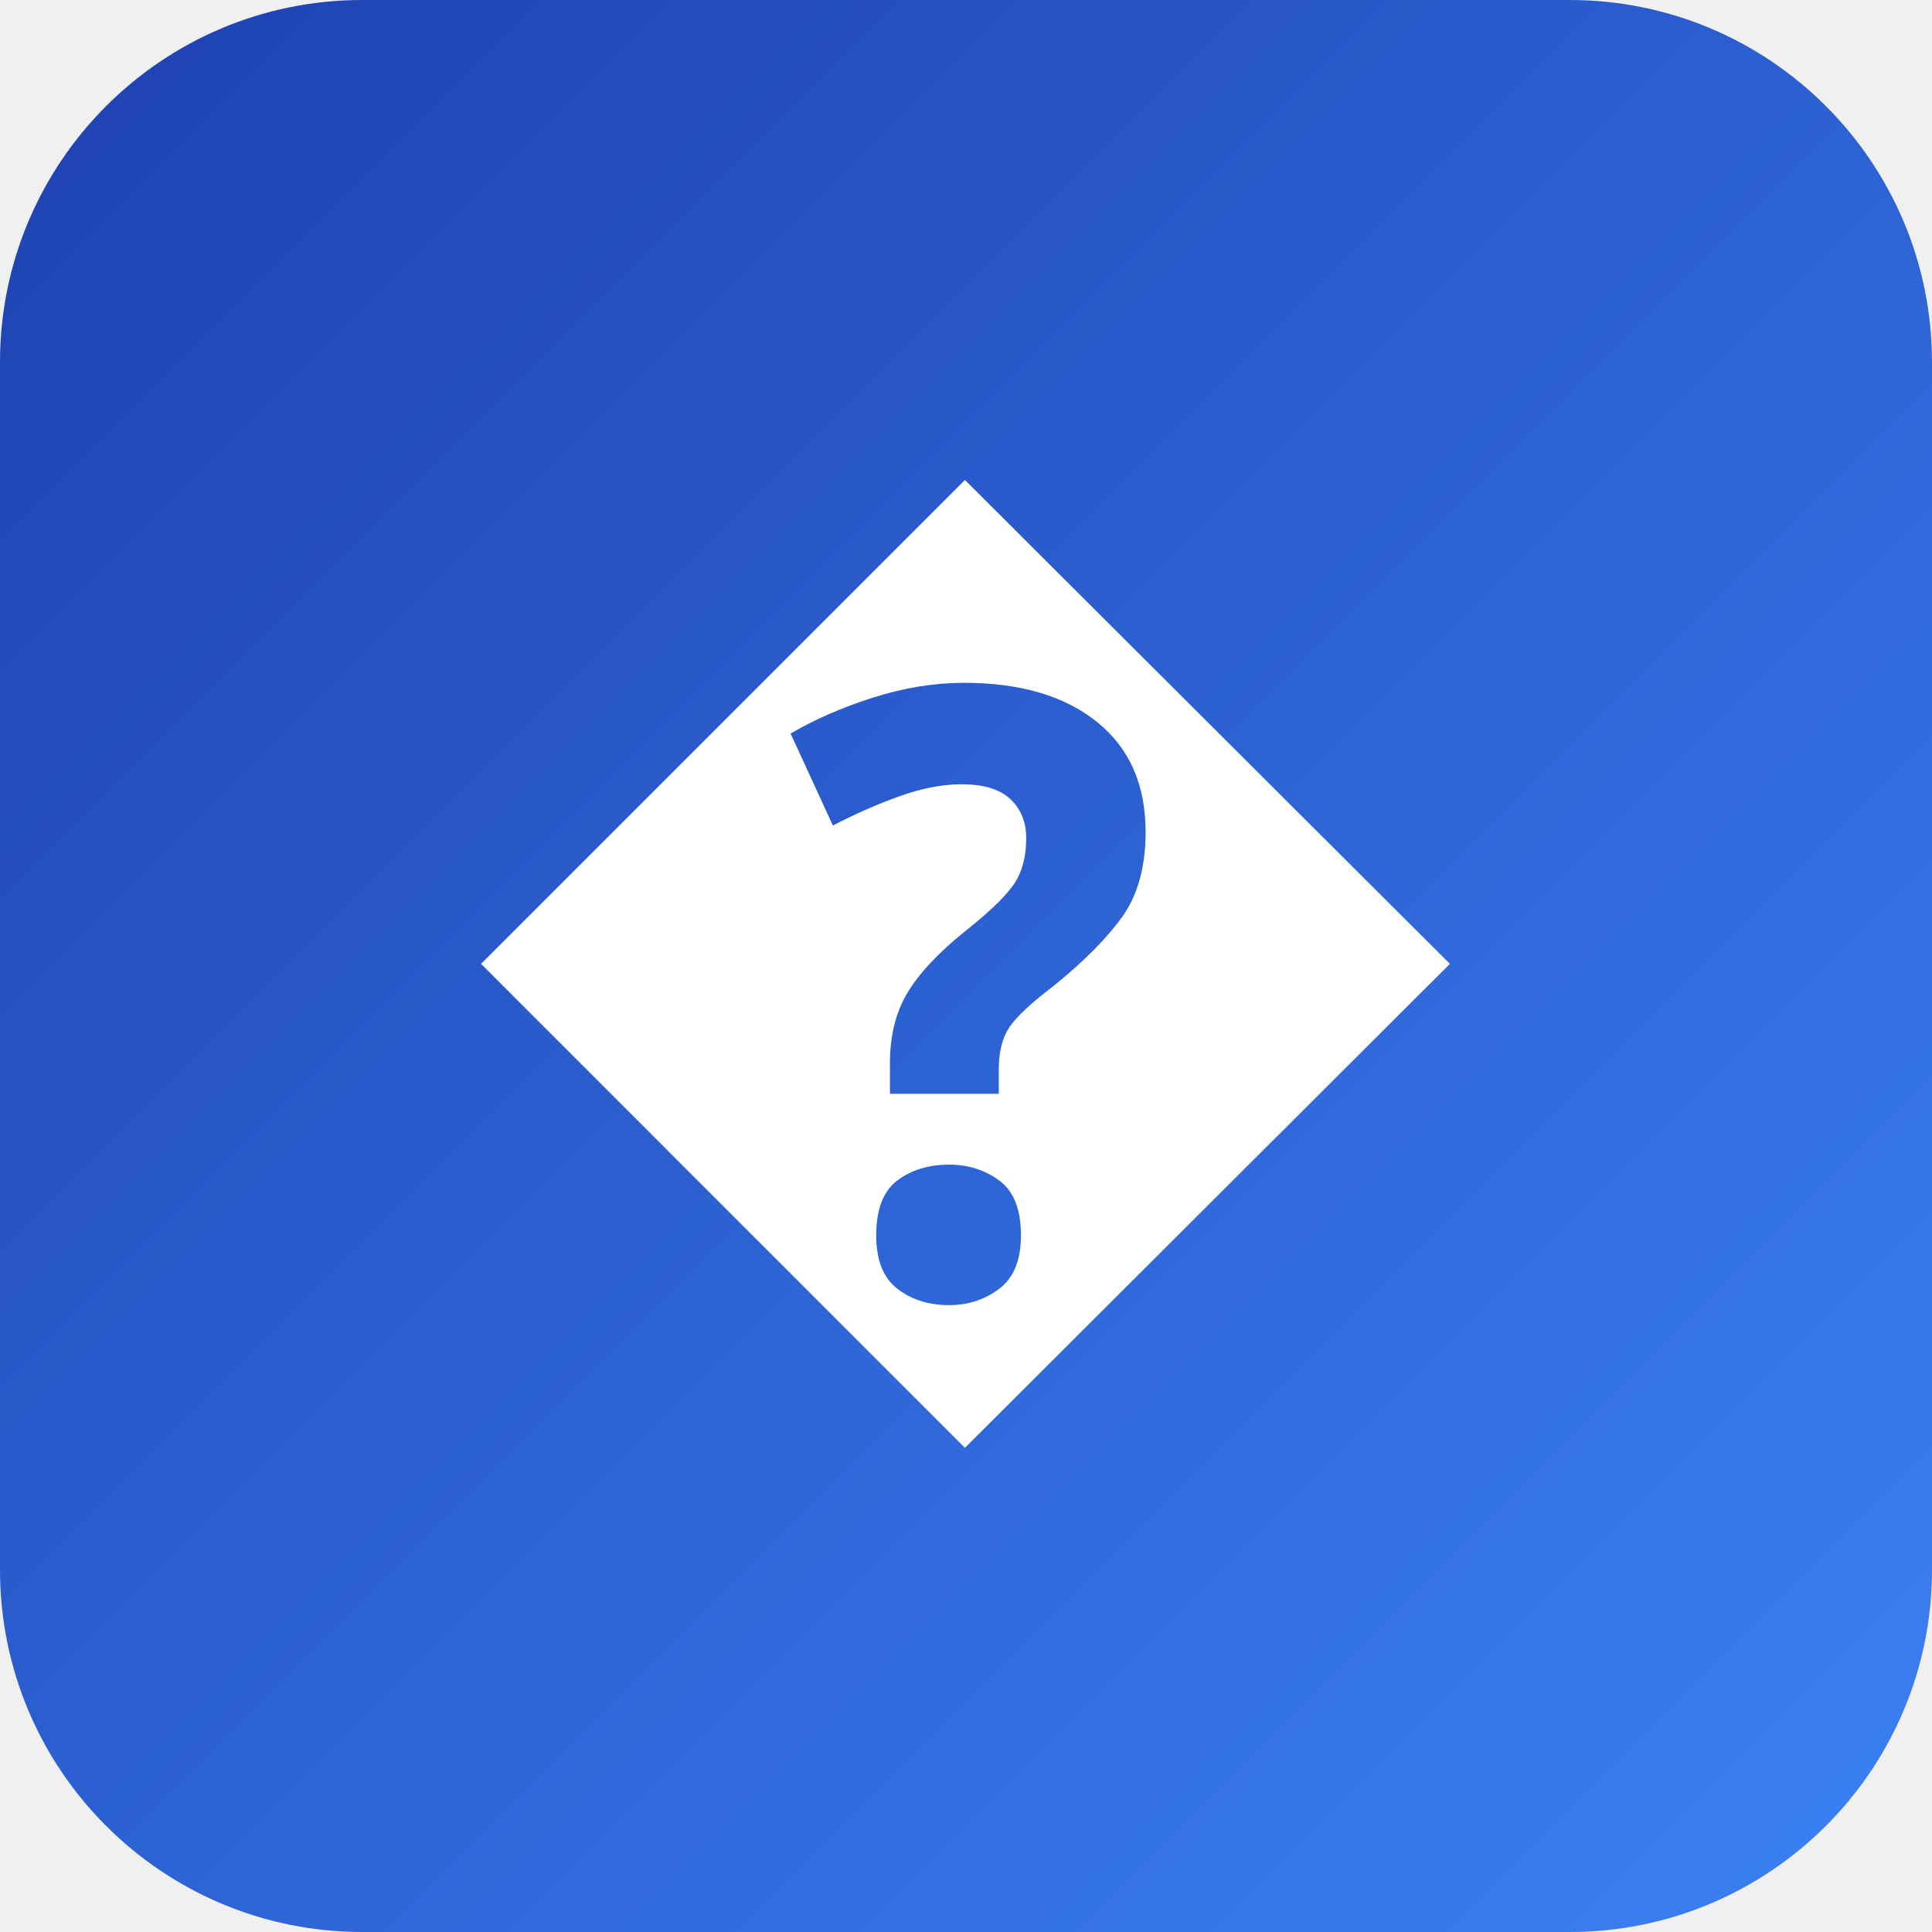
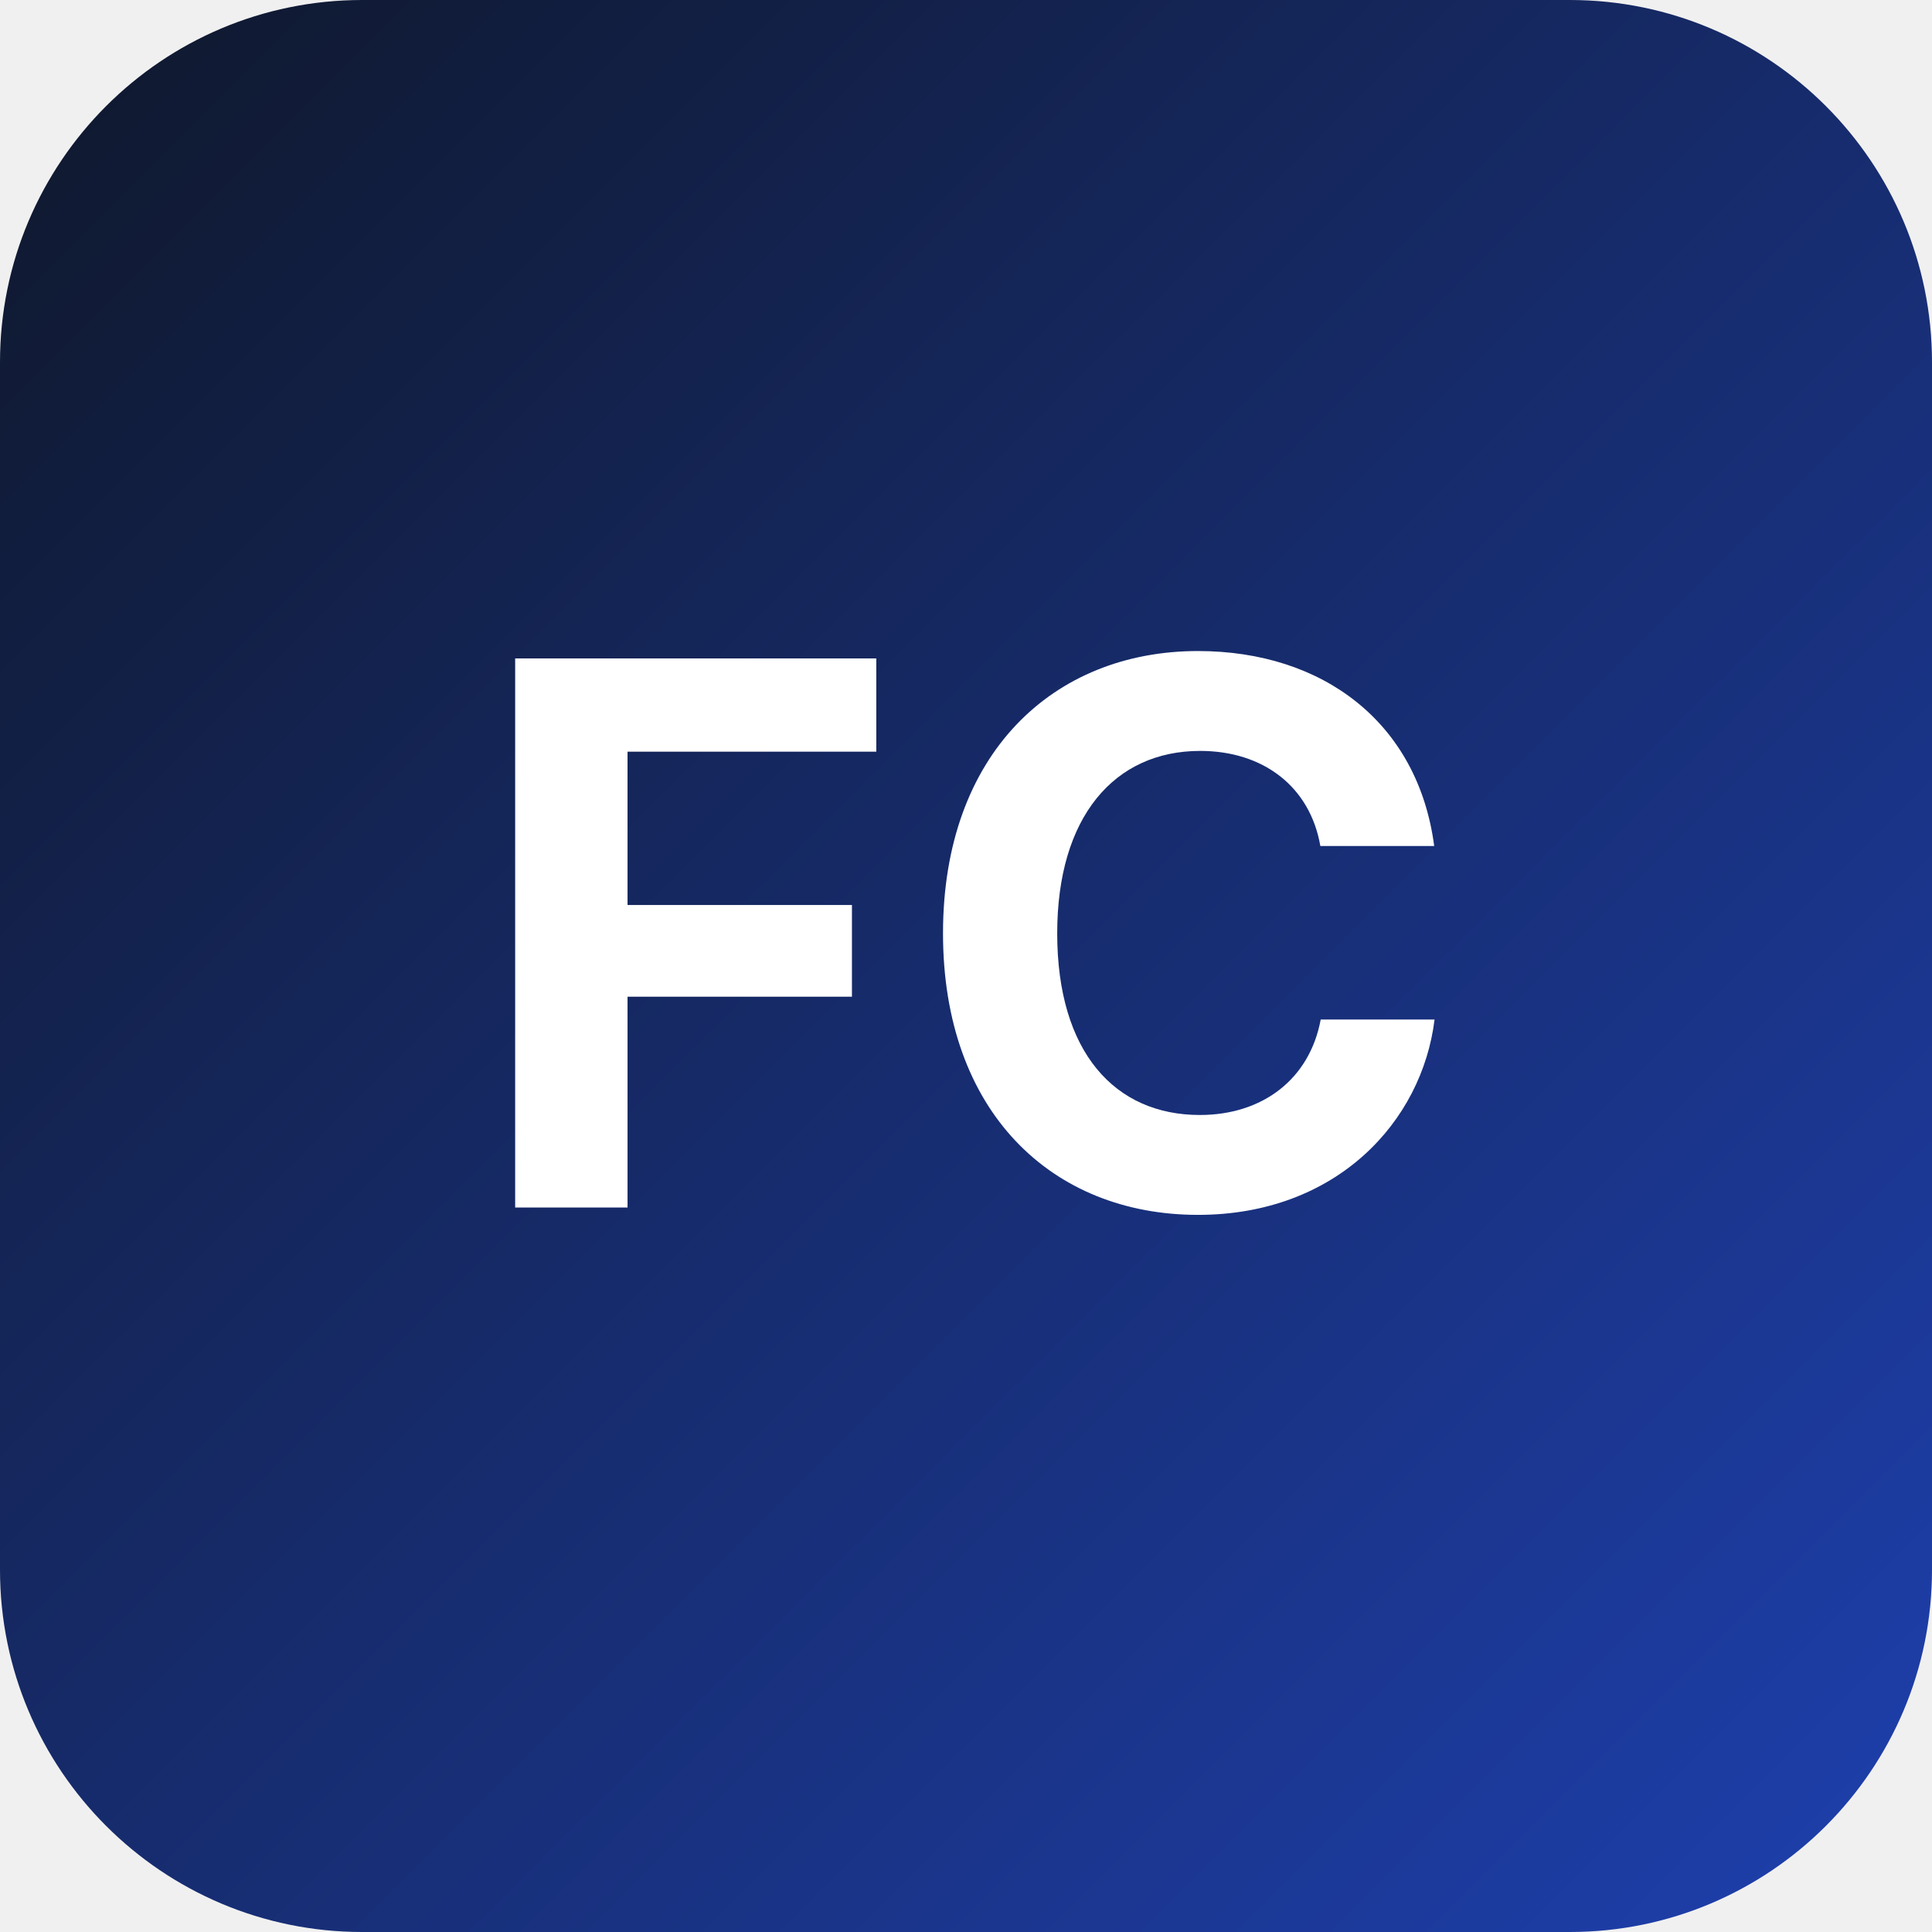
<svg xmlns="http://www.w3.org/2000/svg" viewBox="0 0 512 512" width="512" height="512">
  <defs>
    <linearGradient id="bg" x1="0%" y1="0%" x2="100%" y2="100%">
-       <stop offset="0%" style="stop-color:#1e40af" />
-       <stop offset="100%" style="stop-color:#3b82f6" />
+       <stop offset="0%" style="stop-color:#0f172a" />
+       <stop offset="100%" style="stop-color:#1e40af" />
    </linearGradient>
  </defs>
  <rect width="512" height="512" rx="96" fill="url(#bg)" />
-   <text x="256" y="340" font-family="system-ui, -apple-system, sans-serif" font-size="280" font-weight="bold" fill="white" text-anchor="middle">�</text>
+   <text x="256" y="320" font-family="system-ui, -apple-system, sans-serif" font-size="200" font-weight="bold" fill="white" text-anchor="middle">FC</text>
</svg>
